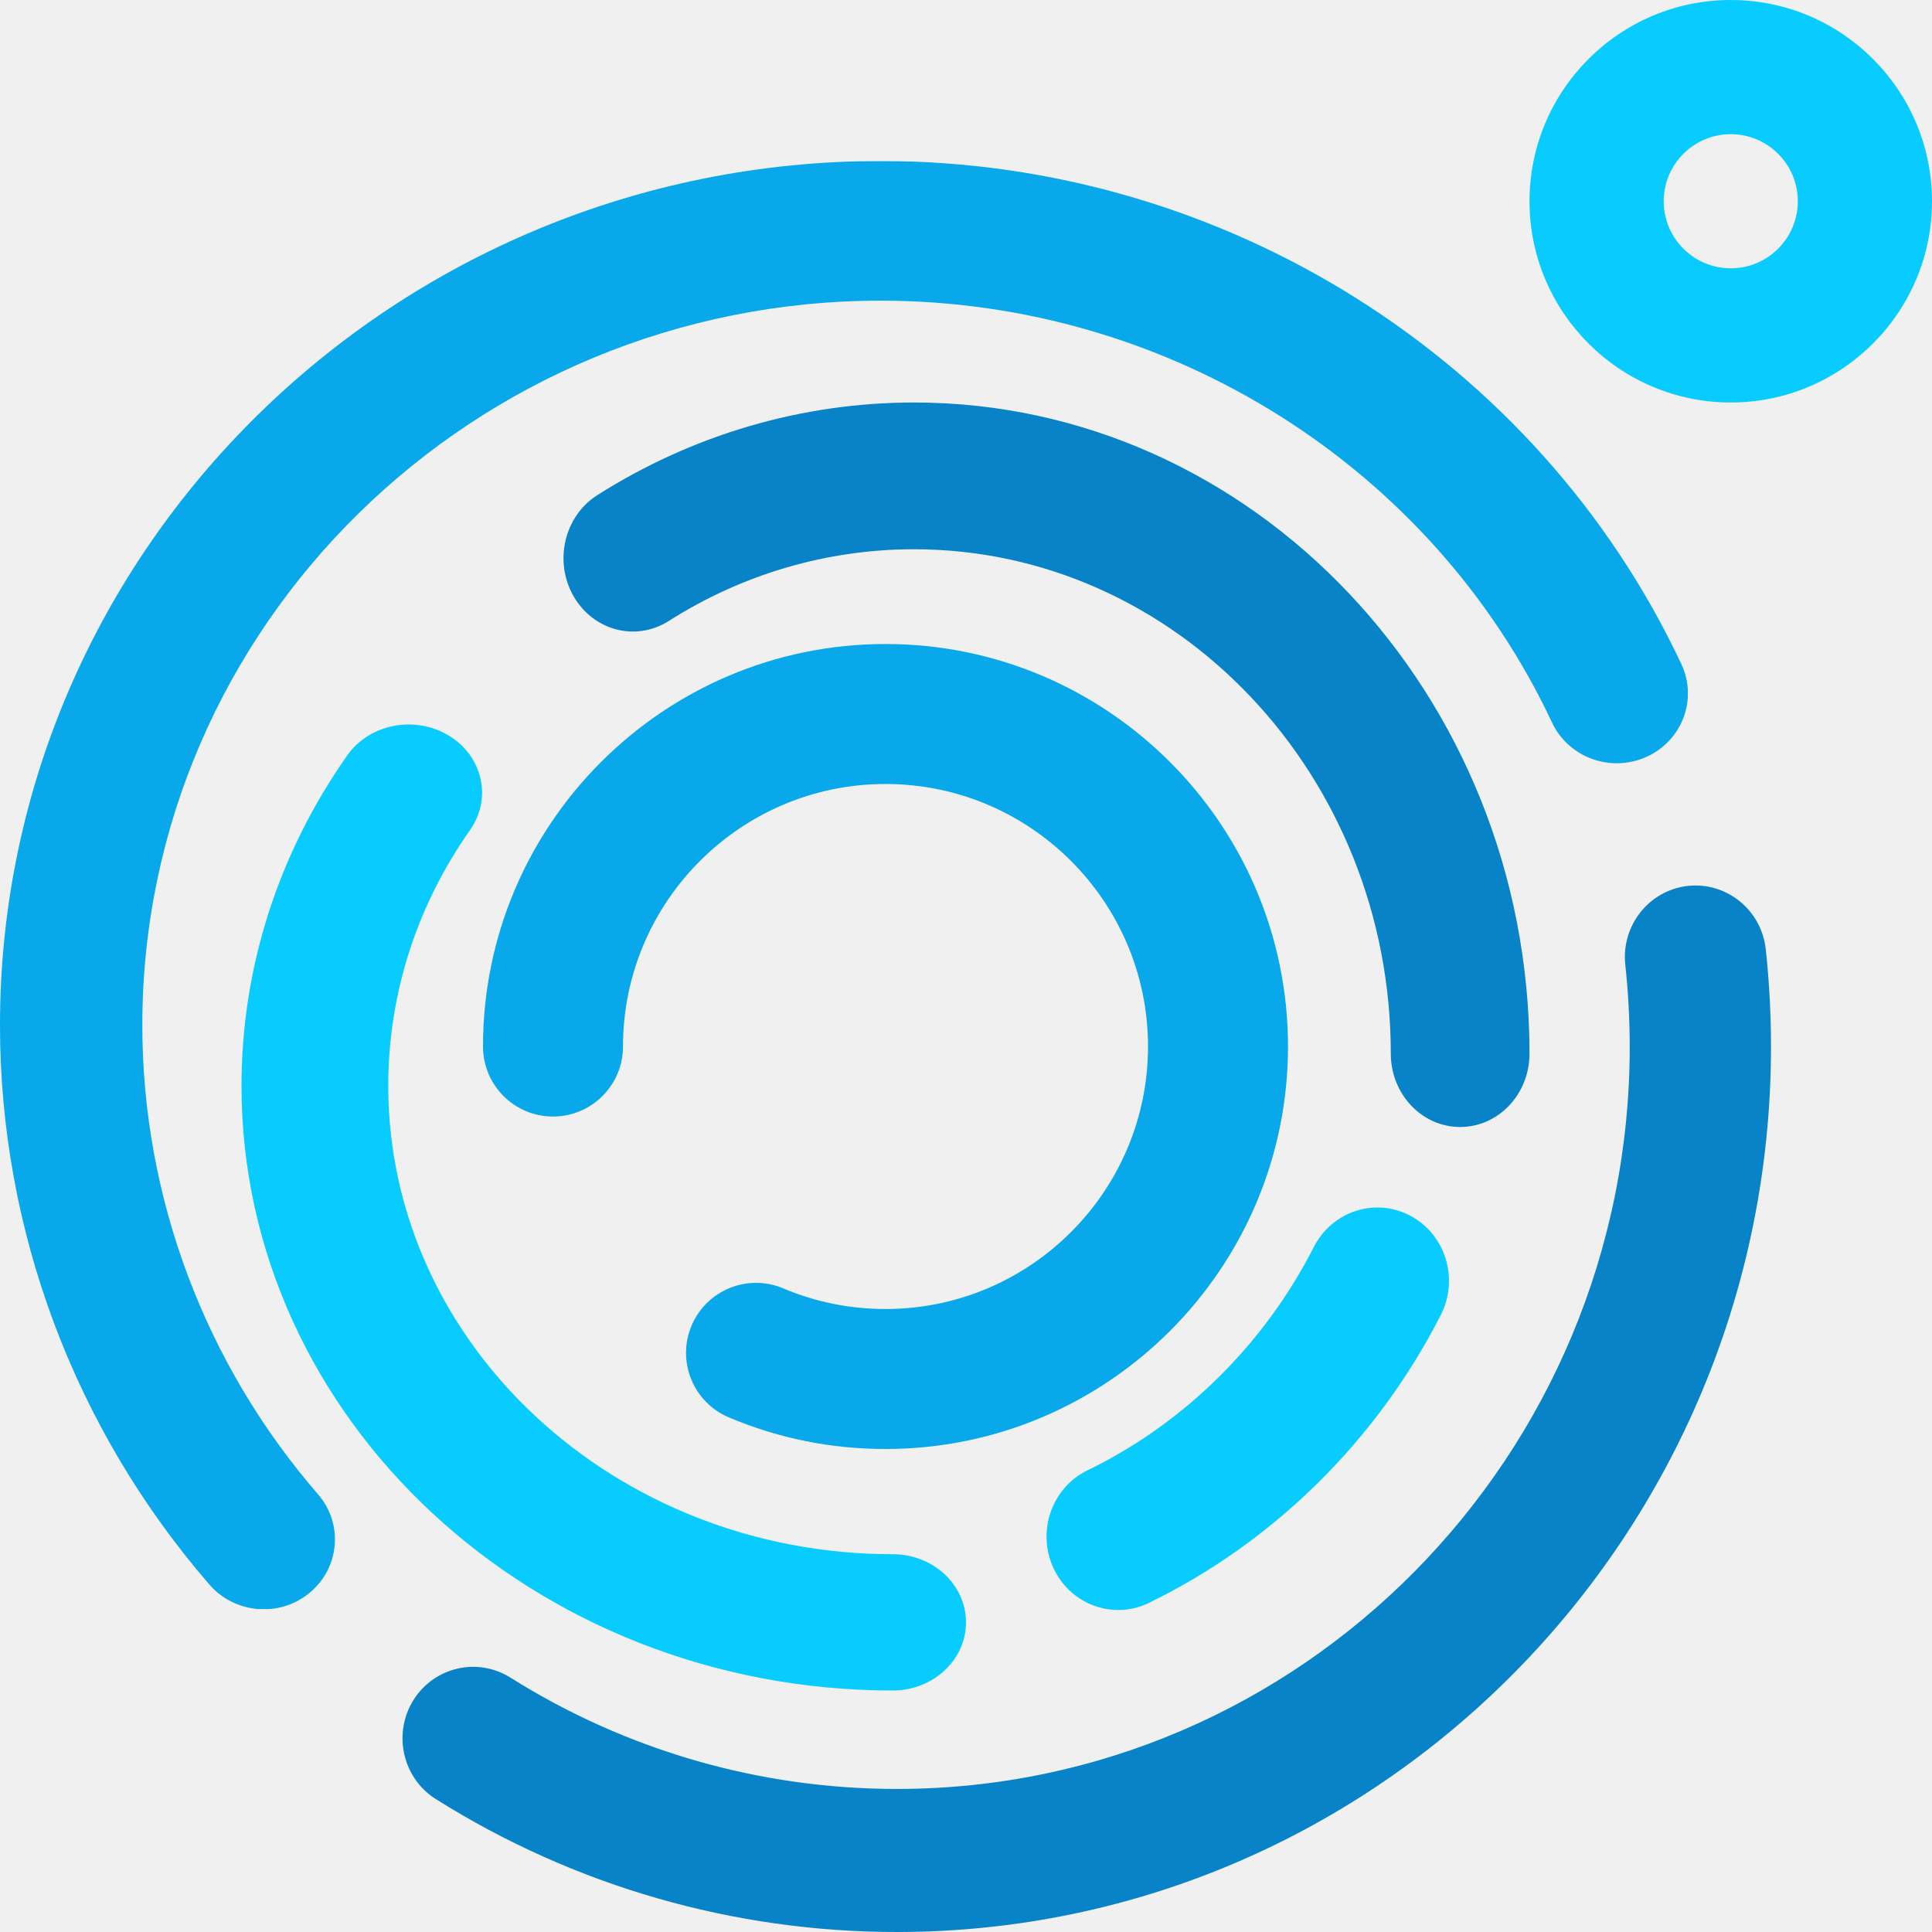
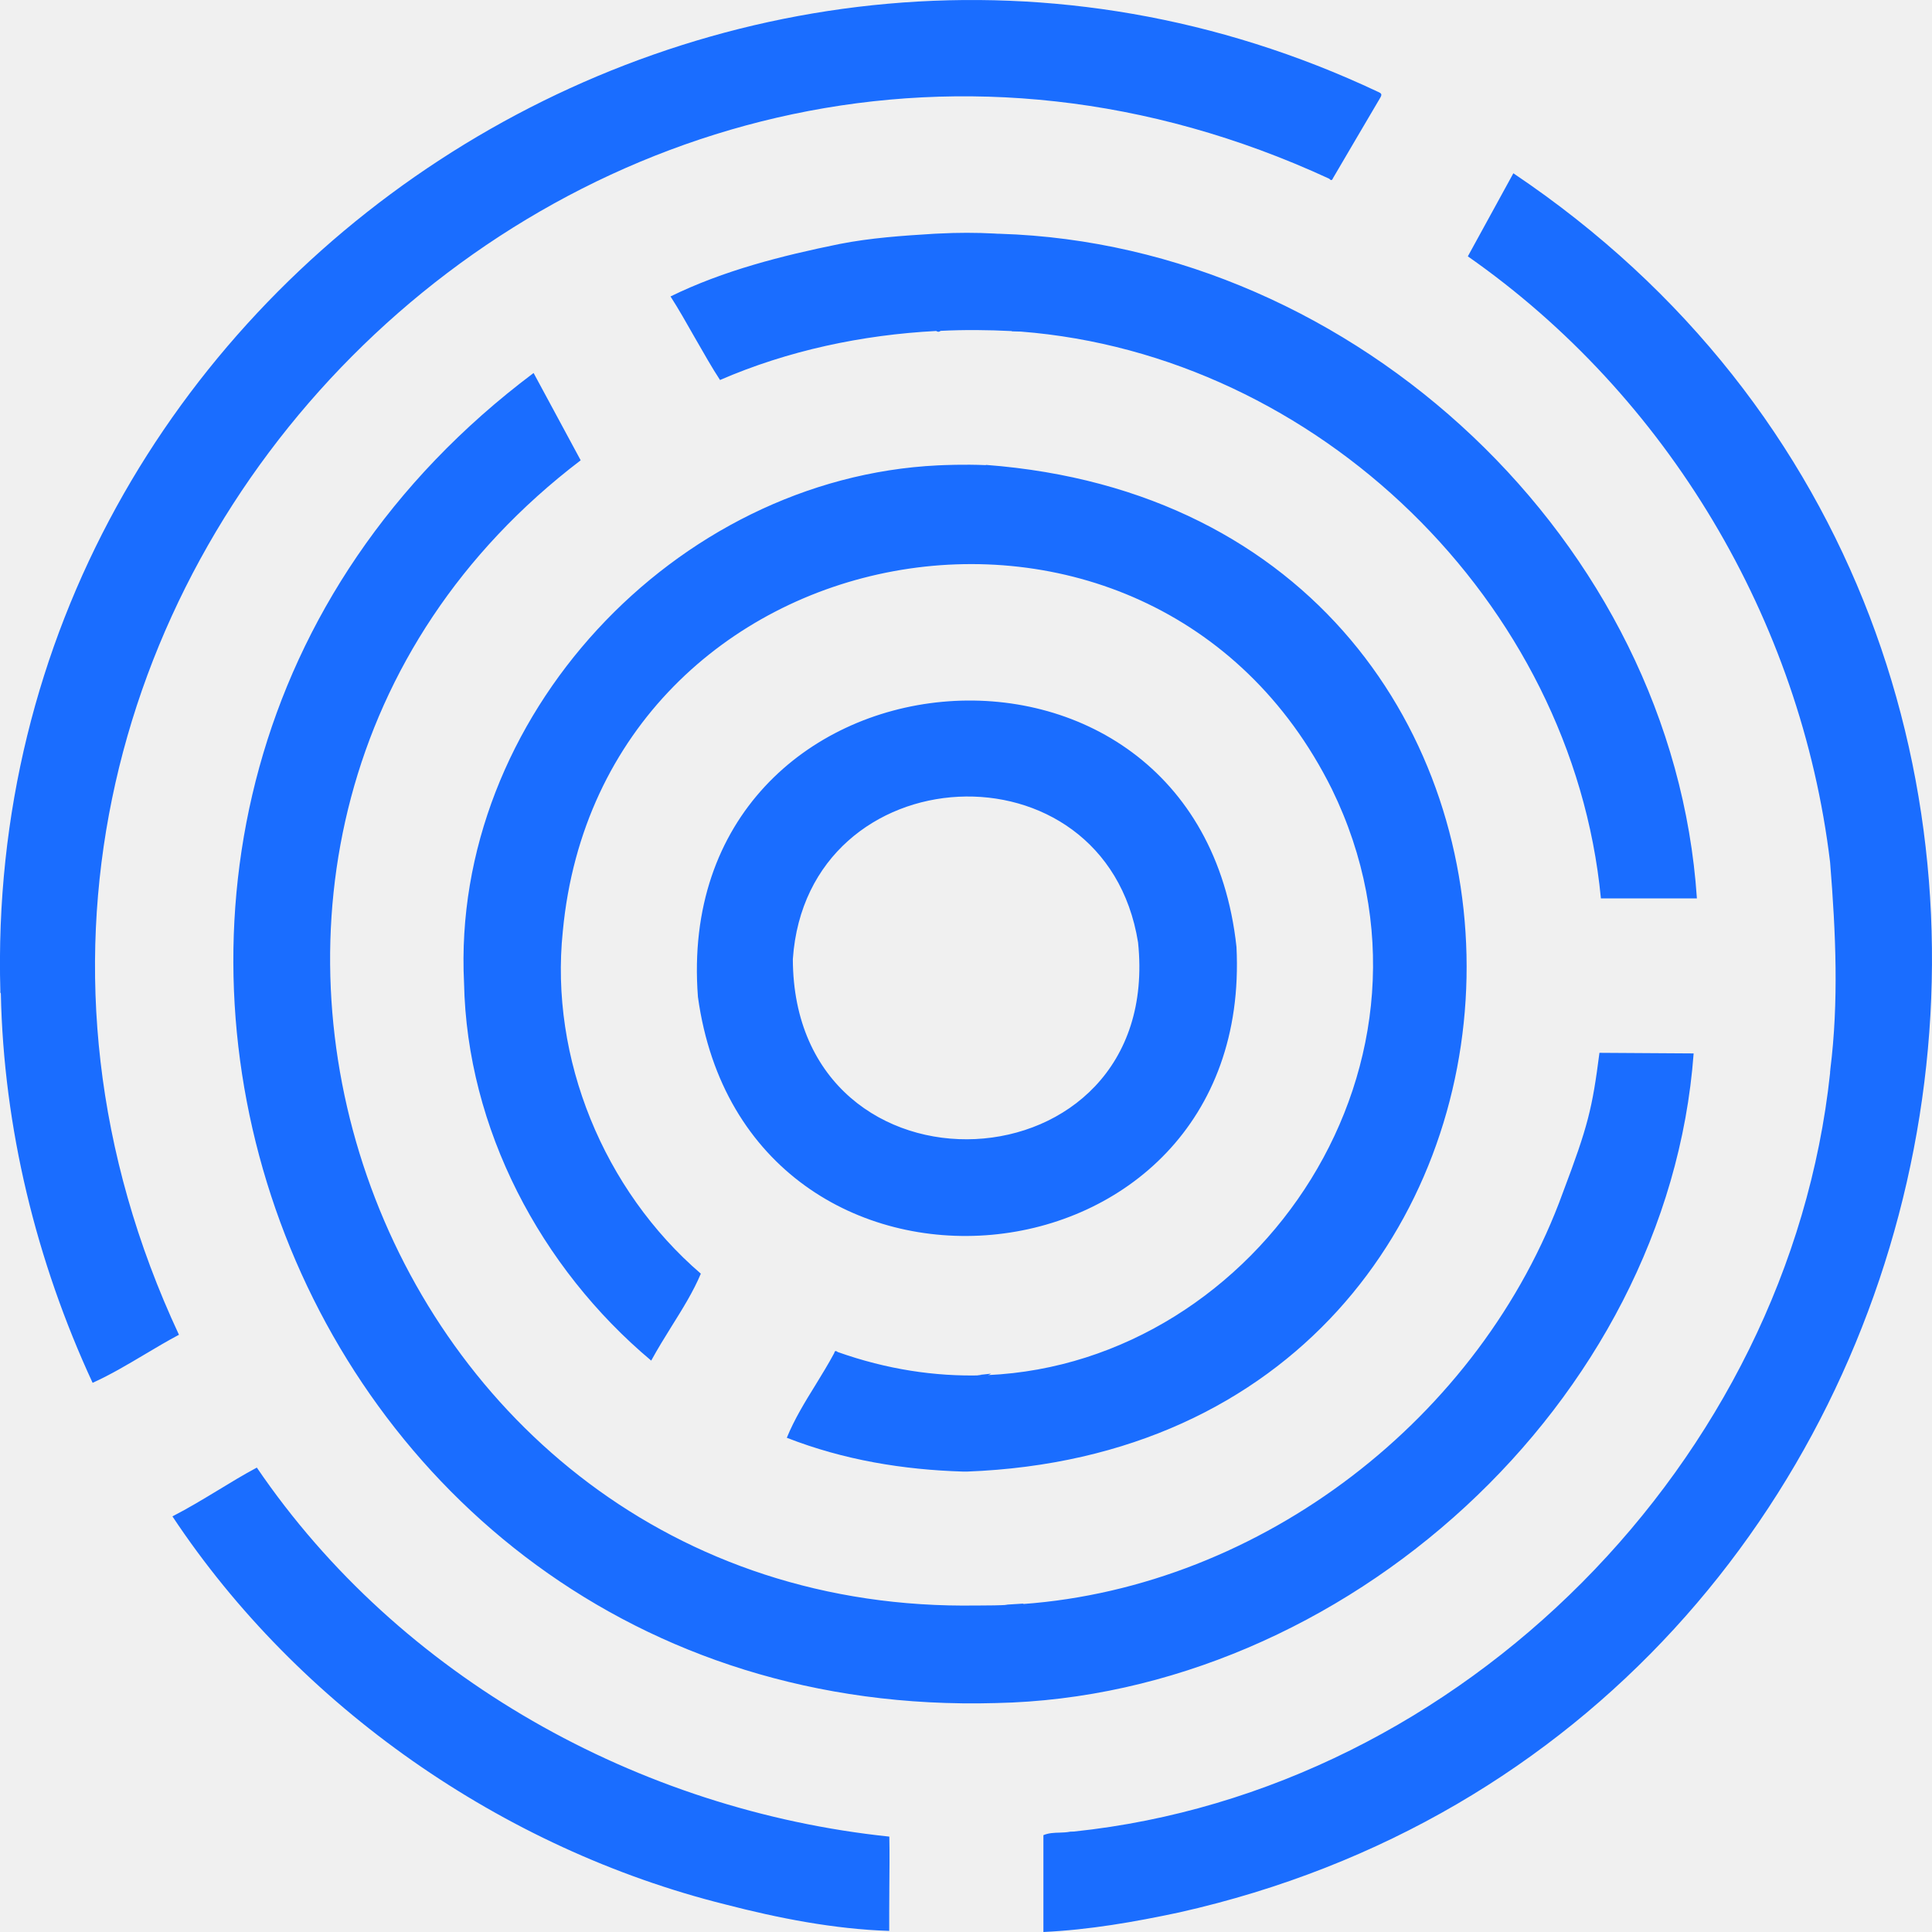
- <svg xmlns="http://www.w3.org/2000/svg" xmlns:xlink="http://www.w3.org/1999/xlink" width="24px" height="24px" viewBox="0 0 24 24" version="1.1">
+ <svg xmlns="http://www.w3.org/2000/svg" width="16" height="16" viewBox="0 0 16 16" fill="none">
+   <g id="Signers/Truepic" clip-path="url(#clip0_69_30831)">
+     <path id="NEW" fill-rule="evenodd" clip-rule="evenodd" d="M11.008 1.48C11.02 1.494 11.031 1.497 11.039 1.476L11.232 1.147L11.425 0.819C11.447 0.783 11.446 0.775 11.411 0.76C6.071 -1.757 -0.166 2.299 0.003 8.212C0.001 8.216 0.003 8.22 0.005 8.224L0.007 8.228C0.03 9.34 0.3 10.443 0.767 11.452C0.917 11.384 1.056 11.301 1.196 11.218L1.196 11.218C1.29 11.162 1.384 11.106 1.482 11.054C-1.34 5.01 4.949 -1.319 11.008 1.48ZM12.402 1.674L12.533 1.435C18.294 5.304 16.536 14.318 9.765 15.838C9.394 15.917 9.022 15.982 8.641 16V15.198C8.683 15.18 8.729 15.178 8.776 15.177H8.776C8.805 15.176 8.835 15.175 8.864 15.169L8.894 15.168C12.111 14.831 14.813 12.097 15.156 8.886L15.156 8.876V8.876C15.157 8.869 15.158 8.863 15.158 8.856C15.228 8.298 15.204 7.734 15.156 7.14C14.915 5.135 13.81 3.279 12.156 2.123C12.239 1.972 12.32 1.824 12.401 1.676L12.402 1.674ZM14.026 8.724H14.026L14.026 8.723V8.724ZM14.026 8.724C13.812 11.615 11.129 14.045 8.249 14.104C2.247 14.274 -0.384 6.695 4.419 3.089L4.809 3.812C0.773 6.886 3.03 13.382 8.092 13.296H8.121C8.196 13.296 8.271 13.295 8.345 13.291C8.337 13.29 8.328 13.29 8.32 13.29L8.479 13.28C8.477 13.281 8.473 13.283 8.47 13.284C10.447 13.141 12.268 11.742 12.944 9.874C13.152 9.323 13.186 9.182 13.246 8.719L14.026 8.724ZM8.165 3.852C7.979 3.844 7.813 3.852 7.767 3.854C5.589 3.959 3.734 5.944 3.843 8.14C3.867 9.345 4.476 10.499 5.393 11.268C5.446 11.171 5.504 11.077 5.562 10.984C5.652 10.84 5.741 10.698 5.804 10.548C5 9.856 4.551 8.766 4.661 7.712C4.978 4.349 9.527 3.517 11.029 6.533C12.126 8.776 10.426 11.286 8.181 11.388C8.19 11.386 8.199 11.382 8.208 11.376L8.198 11.377L8.198 11.377L8.198 11.377L8.198 11.377C8.163 11.381 8.128 11.385 8.092 11.388C8.105 11.388 8.118 11.388 8.131 11.39C7.745 11.401 7.344 11.341 6.938 11.197C6.924 11.186 6.913 11.184 6.909 11.205C6.861 11.295 6.807 11.382 6.754 11.469L6.754 11.469C6.666 11.611 6.579 11.753 6.516 11.907C6.987 12.091 7.478 12.172 7.978 12.187H8.008C13.418 11.982 13.578 4.261 8.165 3.85V3.852ZM5.78 8.256C6.178 11.138 10.387 10.765 10.24 7.842C9.918 4.863 5.551 5.27 5.78 8.256ZM9.425 7.805C9.64 9.88 6.572 10.026 6.566 7.943C6.683 6.237 9.153 6.109 9.425 7.805ZM14.053 7.44C13.856 4.487 11.225 2.027 8.28 1.936C8.27 1.936 8.26 1.936 8.25 1.935L8.235 1.934C8.083 1.926 7.931 1.926 7.779 1.934C7.771 1.934 7.764 1.935 7.756 1.935L7.756 1.935L7.735 1.936C7.473 1.952 7.21 1.97 6.951 2.021C6.474 2.118 5.992 2.24 5.553 2.455C5.618 2.556 5.686 2.676 5.753 2.794L5.753 2.794L5.753 2.794C5.827 2.923 5.899 3.05 5.963 3.147C6.525 2.903 7.14 2.773 7.753 2.741C7.766 2.75 7.778 2.75 7.79 2.74C7.988 2.73 8.185 2.732 8.381 2.742L8.378 2.744L8.415 2.745L8.453 2.746C10.906 2.937 13.022 4.981 13.258 7.44H14.053ZM1.803 12.343C1.908 12.279 2.013 12.215 2.127 12.154C3.31 13.893 5.292 14.993 7.365 15.21C7.368 15.355 7.366 15.501 7.365 15.646C7.364 15.761 7.364 15.876 7.364 15.991C6.907 15.976 6.448 15.886 6.004 15.771C4.162 15.311 2.473 14.134 1.428 12.558C1.562 12.489 1.682 12.416 1.803 12.343Z" fill="#1A6DFF" />
+   </g>
  <defs>
-     <polygon id="path-1" points="0 0 20.968 0 20.968 17.991 0 17.991" />
+     <clipPath id="clip0_69_30831">
+       <rect width="16" height="16" fill="white" />
+     </clipPath>
  </defs>
-   <g id="app/TruePic" stroke="none" stroke-width="1" fill="none" fill-rule="evenodd">
-     <g id="Group-16">
-       <path d="M11,18 C10.325,18 9.67,17.868 9.053,17.607 C8.611,17.42 8.404,16.909 8.591,16.467 C8.778,16.025 9.288,15.818 9.731,16.005 C10.133,16.175 10.559,16.261 11,16.261 C12.798,16.261 14.261,14.798 14.261,13 C14.261,11.202 12.798,9.739 11,9.739 C9.202,9.739 7.739,11.202 7.739,13 C7.739,13.48 7.35,13.87 6.87,13.87 C6.389,13.87 6,13.48 6,13 C6,10.243 8.243,8 11,8 C13.757,8 16,10.243 16,13 C16,15.757 13.757,18 11,18" id="Fill-1" fill="#09A8EB" />
-       <g id="Group-5" transform="translate(0, 2)">
-         <mask id="mask-2" fill="white">
-           <use xlink:href="#path-1" />
-         </mask>
-         <g id="Clip-4" />
-         <path d="M3.277,17.991 C3.027,17.991 2.778,17.887 2.603,17.686 C0.924,15.749 -6.63157895e-05,13.281 -6.63157895e-05,10.735 C-6.63157895e-05,4.816 4.909,0 10.942,0 C15.202,0 19.105,2.454 20.887,6.251 C21.091,6.686 20.897,7.202 20.453,7.402 C20.01,7.602 19.485,7.412 19.28,6.976 C17.786,3.792 14.514,1.735 10.942,1.735 C5.884,1.735 1.768,5.772 1.768,10.735 C1.768,12.869 2.543,14.938 3.95,16.562 C4.267,16.927 4.221,17.474 3.849,17.784 C3.683,17.923 3.48,17.991 3.277,17.991" id="Fill-3" fill="#09A8EB" mask="url(#mask-2)" />
-       </g>
-       <path d="M11.14,24 C9.11,24 7.131,23.429 5.414,22.349 C5.003,22.09 4.877,21.542 5.132,21.125 C5.388,20.709 5.929,20.581 6.341,20.84 C7.779,21.744 9.438,22.223 11.14,22.223 C16.16,22.223 20.245,18.087 20.245,13.003 C20.245,12.663 20.226,12.321 20.19,11.985 C20.137,11.498 20.485,11.059 20.967,11.005 C21.448,10.953 21.882,11.304 21.935,11.792 C21.978,12.191 22,12.599 22,13.003 C22,19.067 17.128,24 11.14,24" id="Fill-6" fill="#0983C8" />
-       <path d="M13.891,20 C13.557,20 13.238,19.807 13.086,19.479 C12.876,19.024 13.065,18.48 13.509,18.265 C14.709,17.683 15.707,16.697 16.321,15.49 C16.549,15.044 17.086,14.871 17.521,15.103 C17.957,15.336 18.126,15.886 17.899,16.333 C17.107,17.89 15.818,19.161 14.271,19.912 C14.148,19.972 14.018,20 13.891,20" id="Fill-8" fill="#09CCFE" />
-       <path d="M18.138,14 C17.663,14 17.277,13.592 17.277,13.089 C17.277,9.634 14.62,6.823 11.353,6.823 C10.277,6.823 9.223,7.131 8.306,7.715 C7.898,7.974 7.369,7.835 7.123,7.403 C6.878,6.972 7.01,6.412 7.418,6.152 C8.603,5.399 9.964,5 11.353,5 C15.57,5 19,8.628 19,13.089 C19,13.592 18.614,14 18.138,14" id="Fill-10" fill="#0983C8" />
-       <path d="M11.089,21 C6.628,21 3,17.631 3,13.489 C3,12.024 3.455,10.604 4.314,9.383 C4.589,8.992 5.155,8.882 5.576,9.138 C5.997,9.394 6.115,9.918 5.84,10.31 C5.174,11.255 4.823,12.354 4.823,13.489 C4.823,16.697 7.634,19.307 11.089,19.307 C11.592,19.307 12,19.686 12,20.154 C12,20.621 11.592,21 11.089,21" id="Fill-12" fill="#09CCFE" />
-       <path d="M21.5,1.667 C21.041,1.667 20.667,2.04 20.667,2.5 C20.667,2.96 21.041,3.333 21.5,3.333 C21.959,3.333 22.333,2.96 22.333,2.5 C22.333,2.04 21.959,1.667 21.5,1.667 M21.5,5 C20.121,5 19,3.879 19,2.5 C19,1.121 20.121,0 21.5,0 C22.879,0 24,1.121 24,2.5 C24,3.879 22.879,5 21.5,5" id="Fill-14" fill="#09CCFE" />
-     </g>
-   </g>
</svg>
